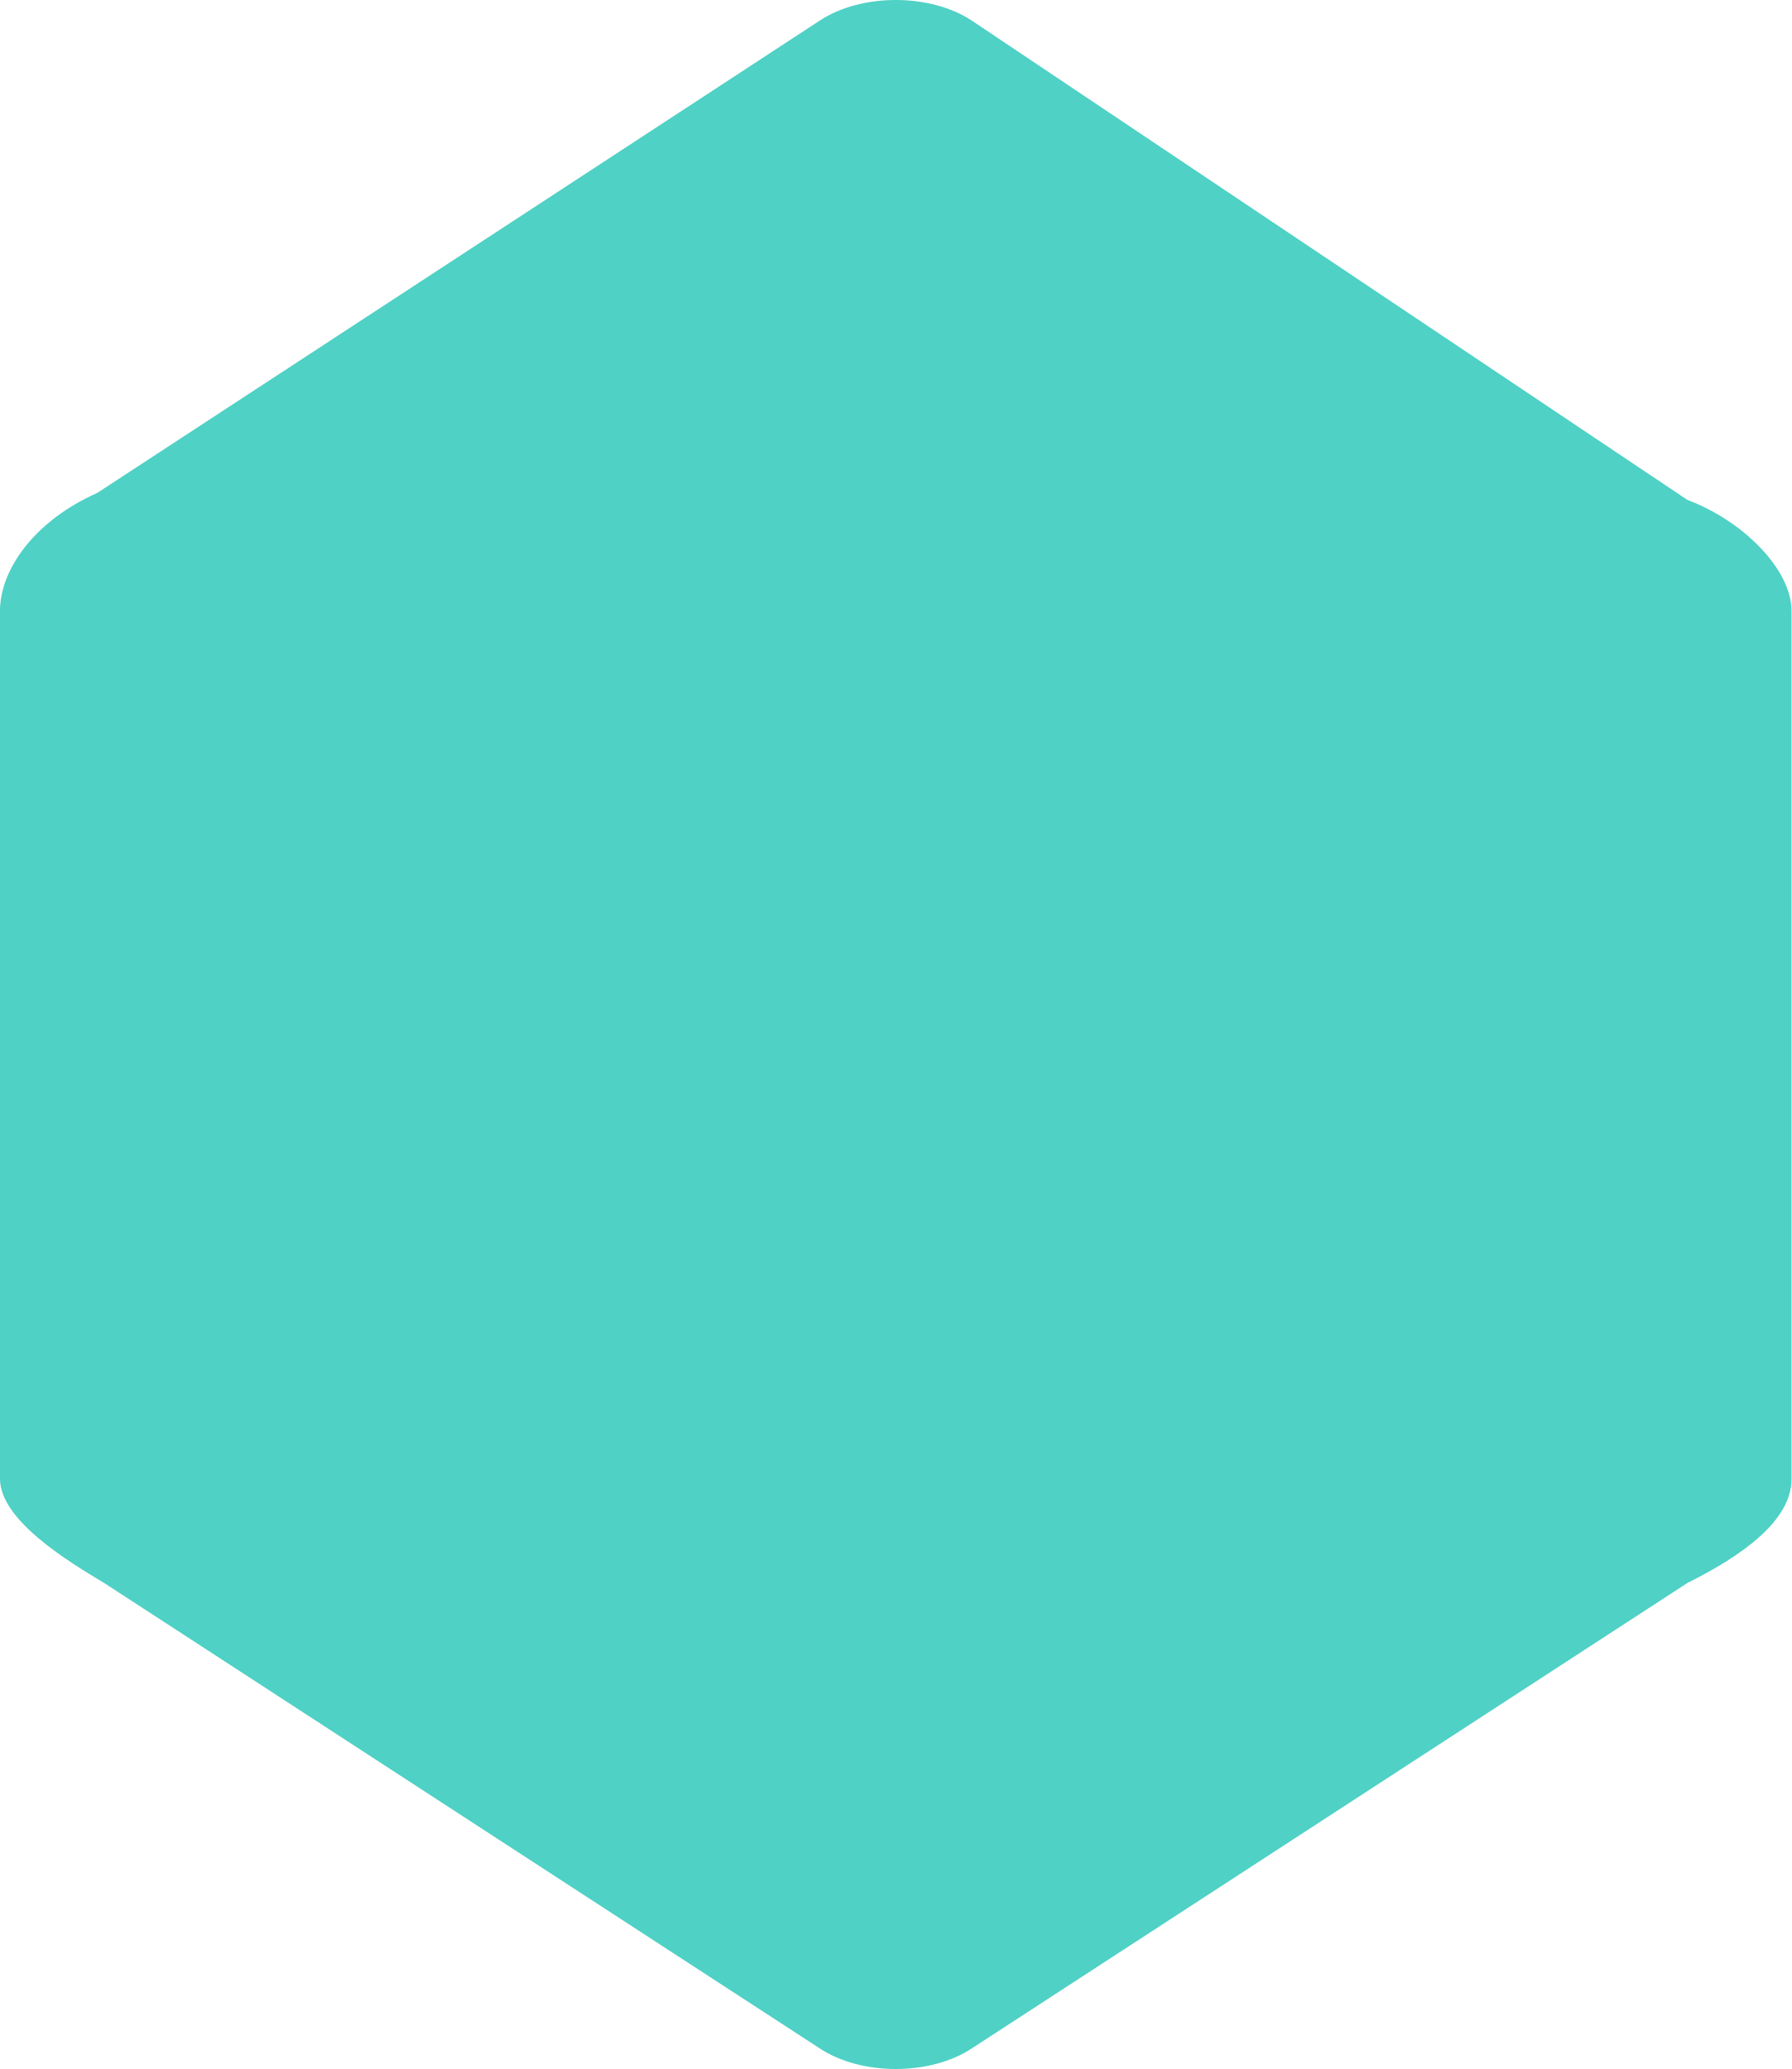
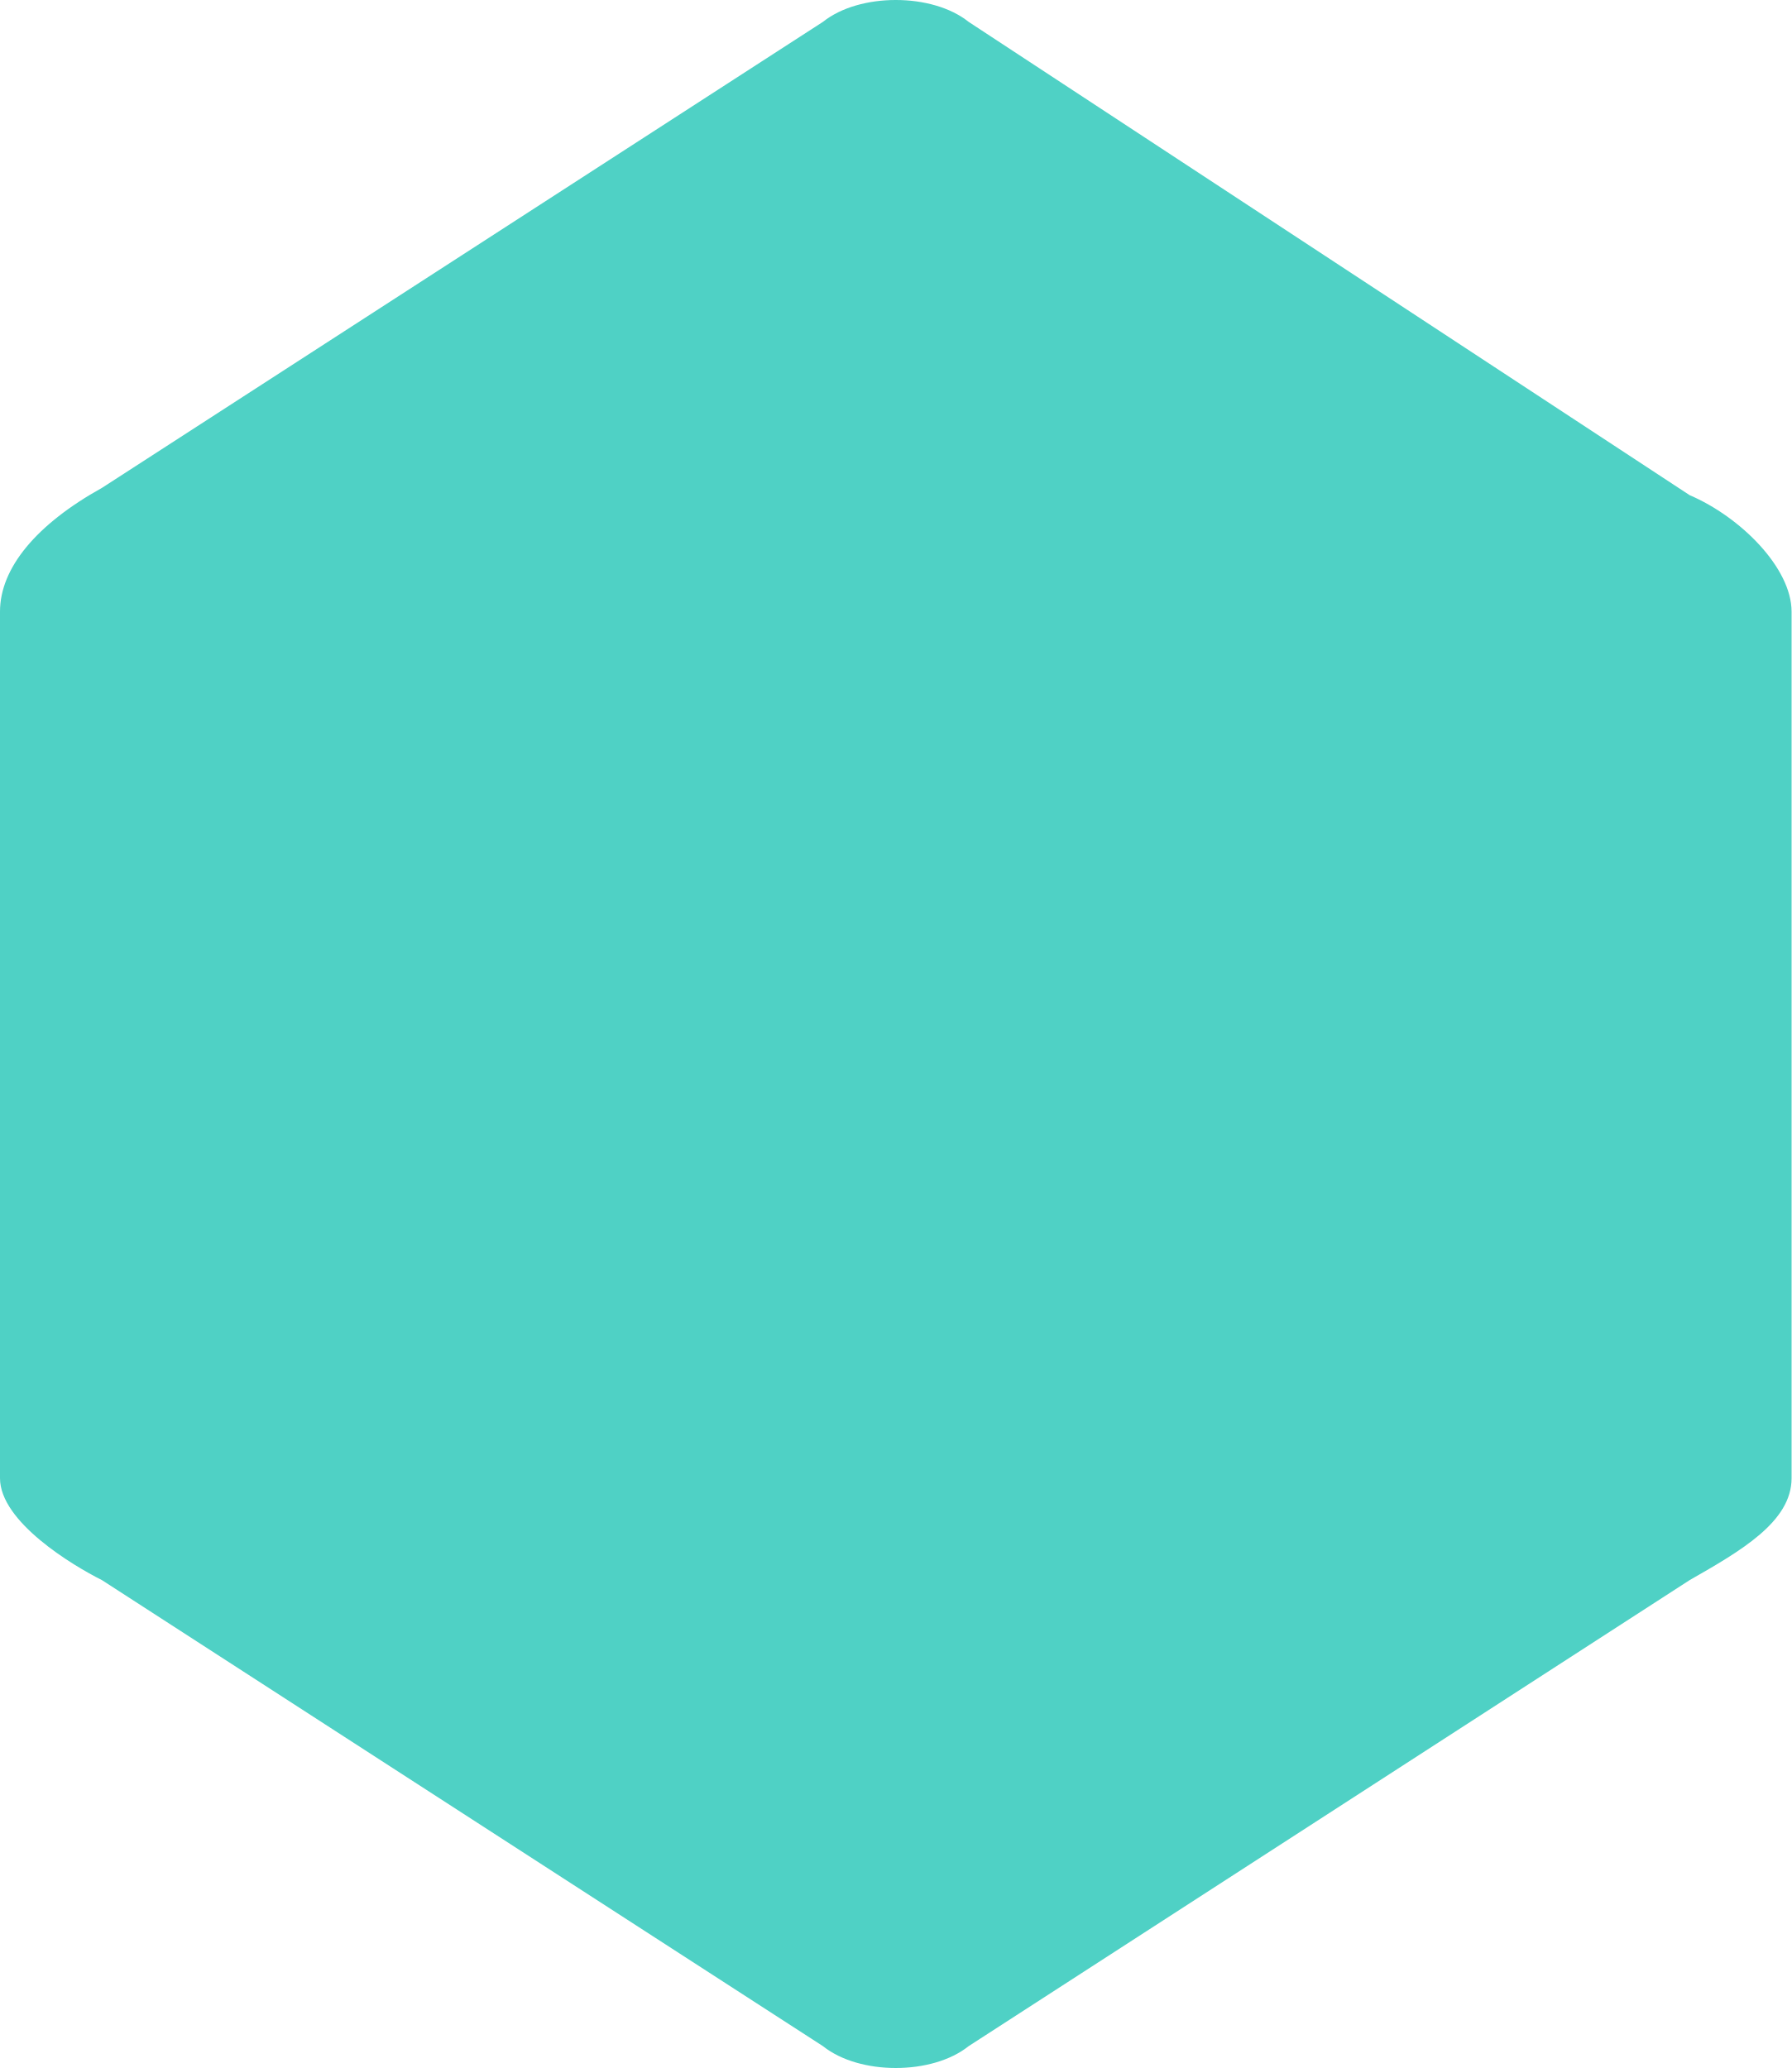
- <svg xmlns="http://www.w3.org/2000/svg" viewBox="0 0 258 298" class="fill-current">
-   <path fill="#4fd1c5" d="M258 213c0 6-7 11-15 15l-103 67c-6 4-16 4-22 0L15 228c-5-3-15-9-15-15V88c0-6 5-13 14-17L118 3c6-4 16-4 22 0l103 69c8 3 15 10 15 16z" />
+ <svg xmlns="http://www.w3.org/2000/svg" id="d20" viewBox="0 0 246 284" fill="#4fd1c5">
+   <path d="M771 925c0 6-7 10-14 14l-99 64c-5 4-15 4-20 0l-99-64c-4-2-14-8-14-14V806c0-6 5-12 14-17l99-64c5-4 15-4 20 0l99 65c7 3 14 10 14 16z" transform="translate(-525 -722)" />
</svg>
